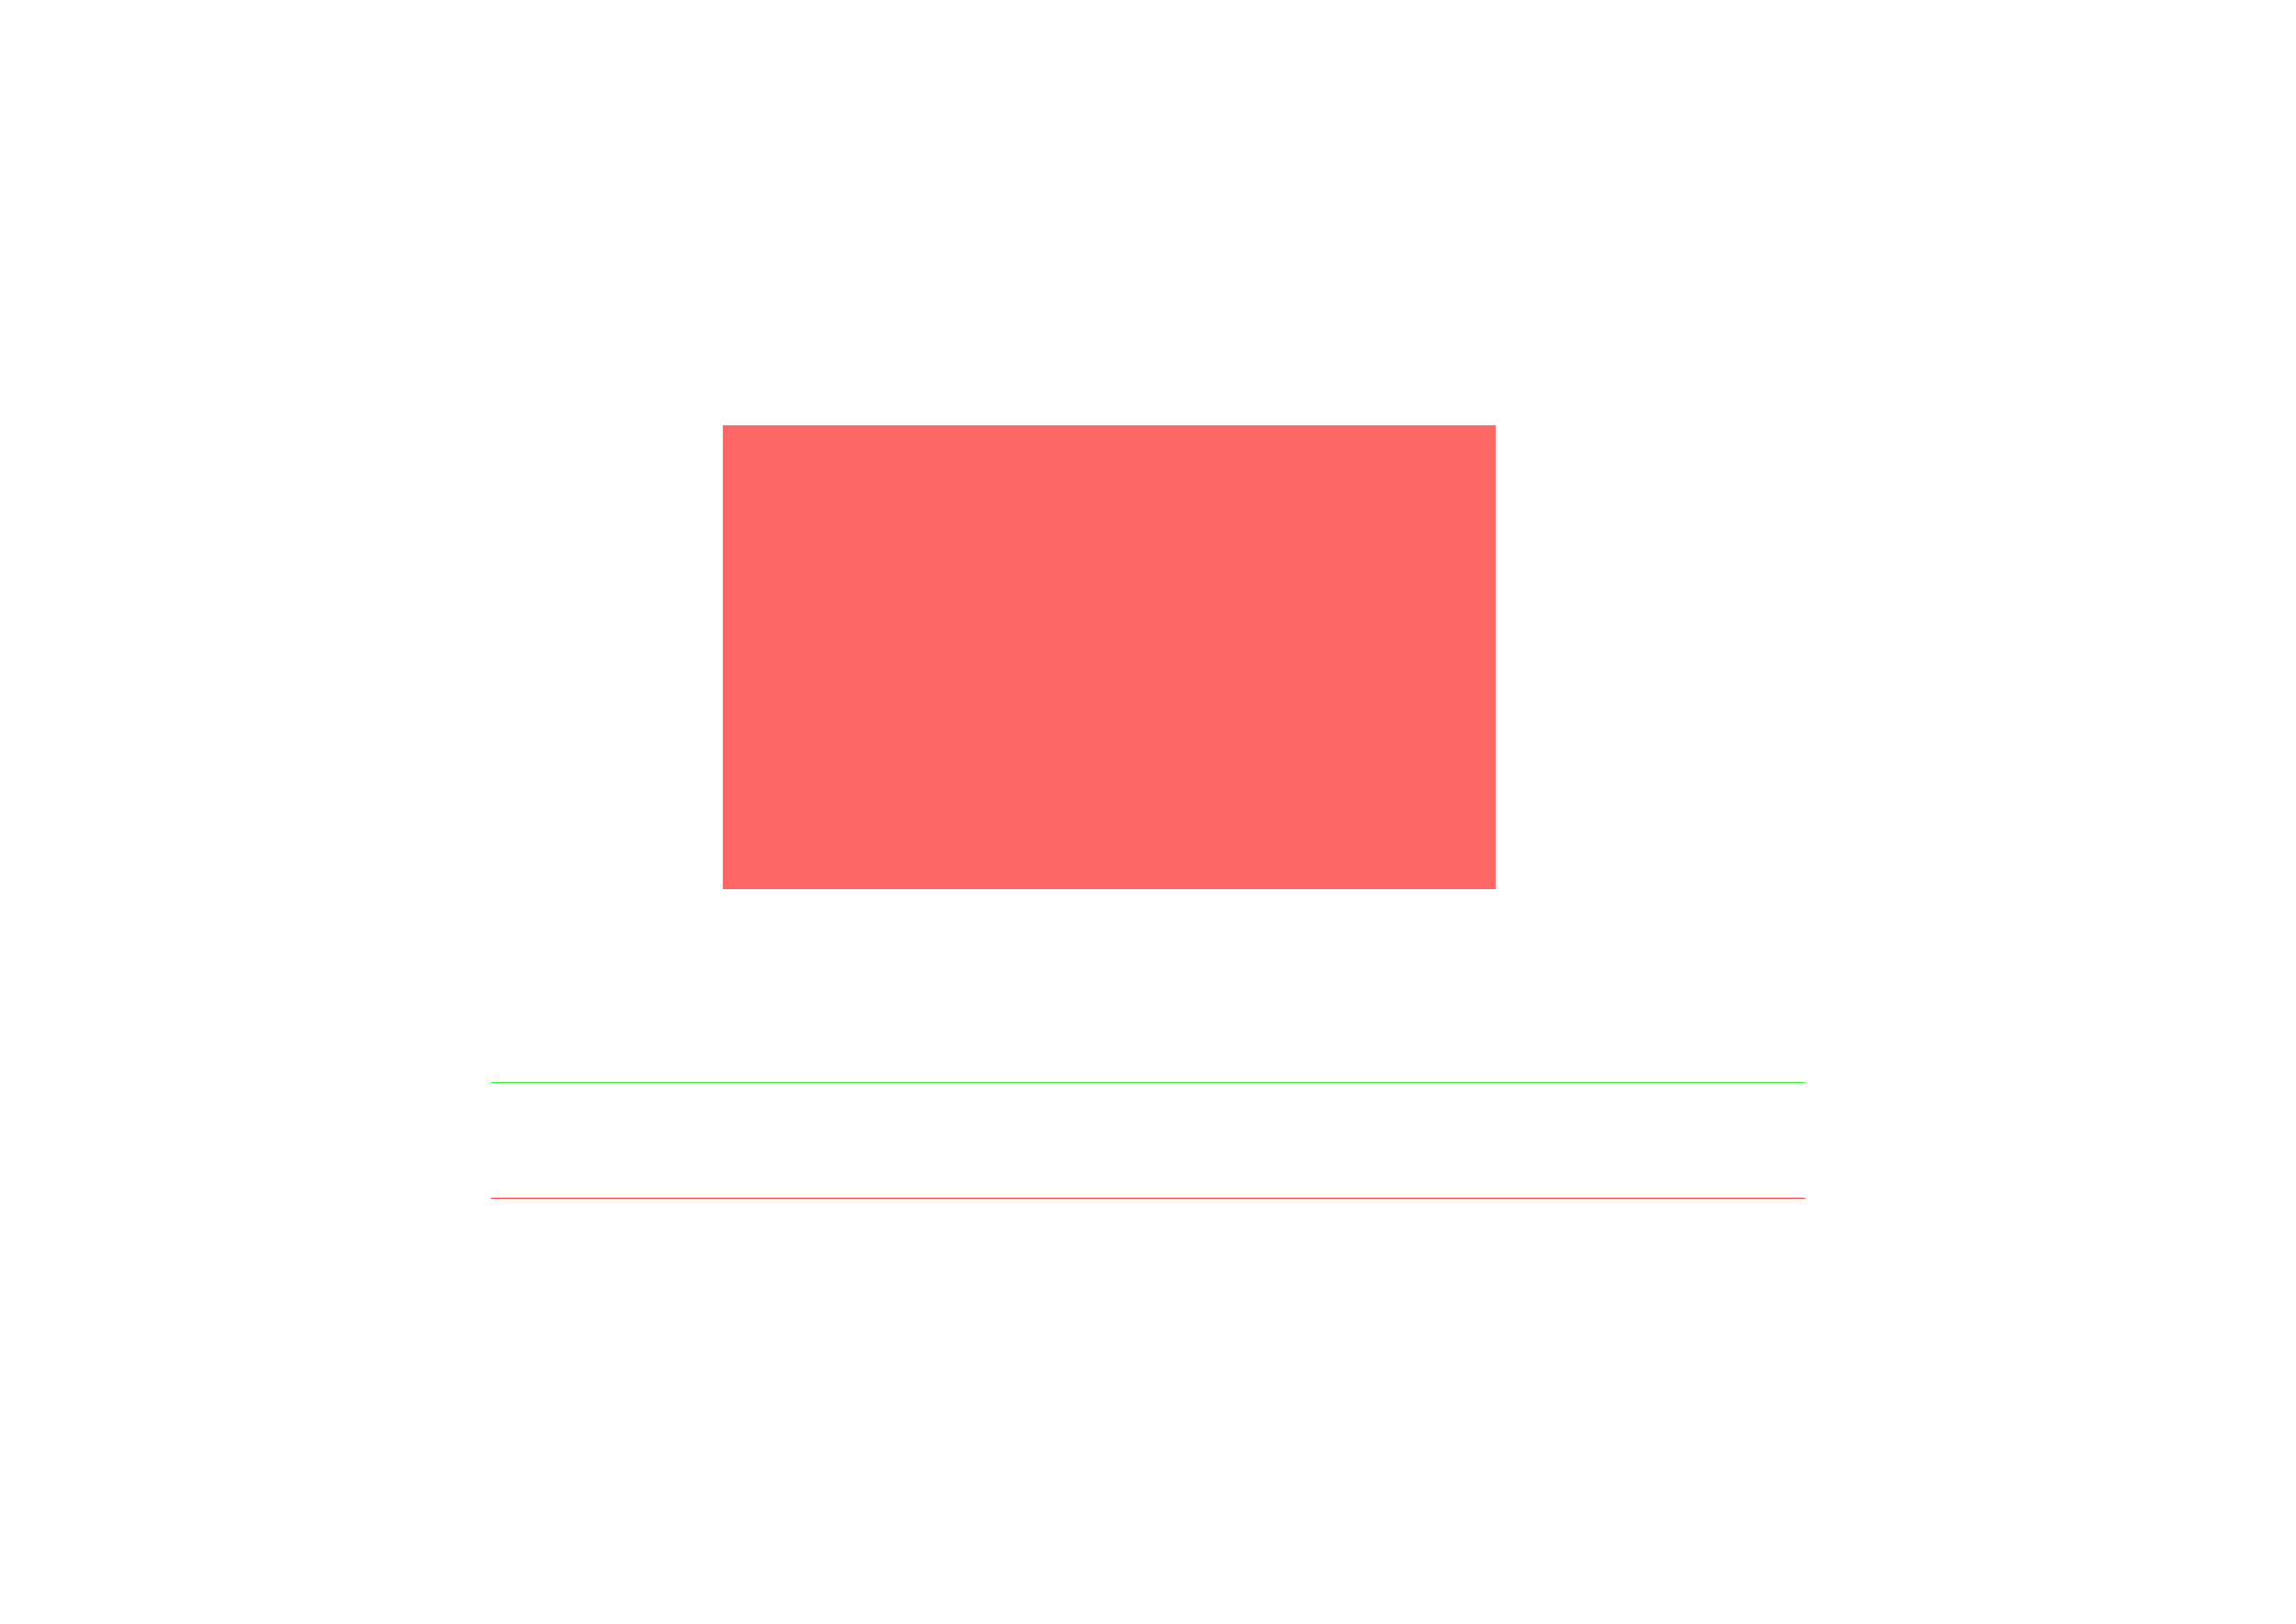
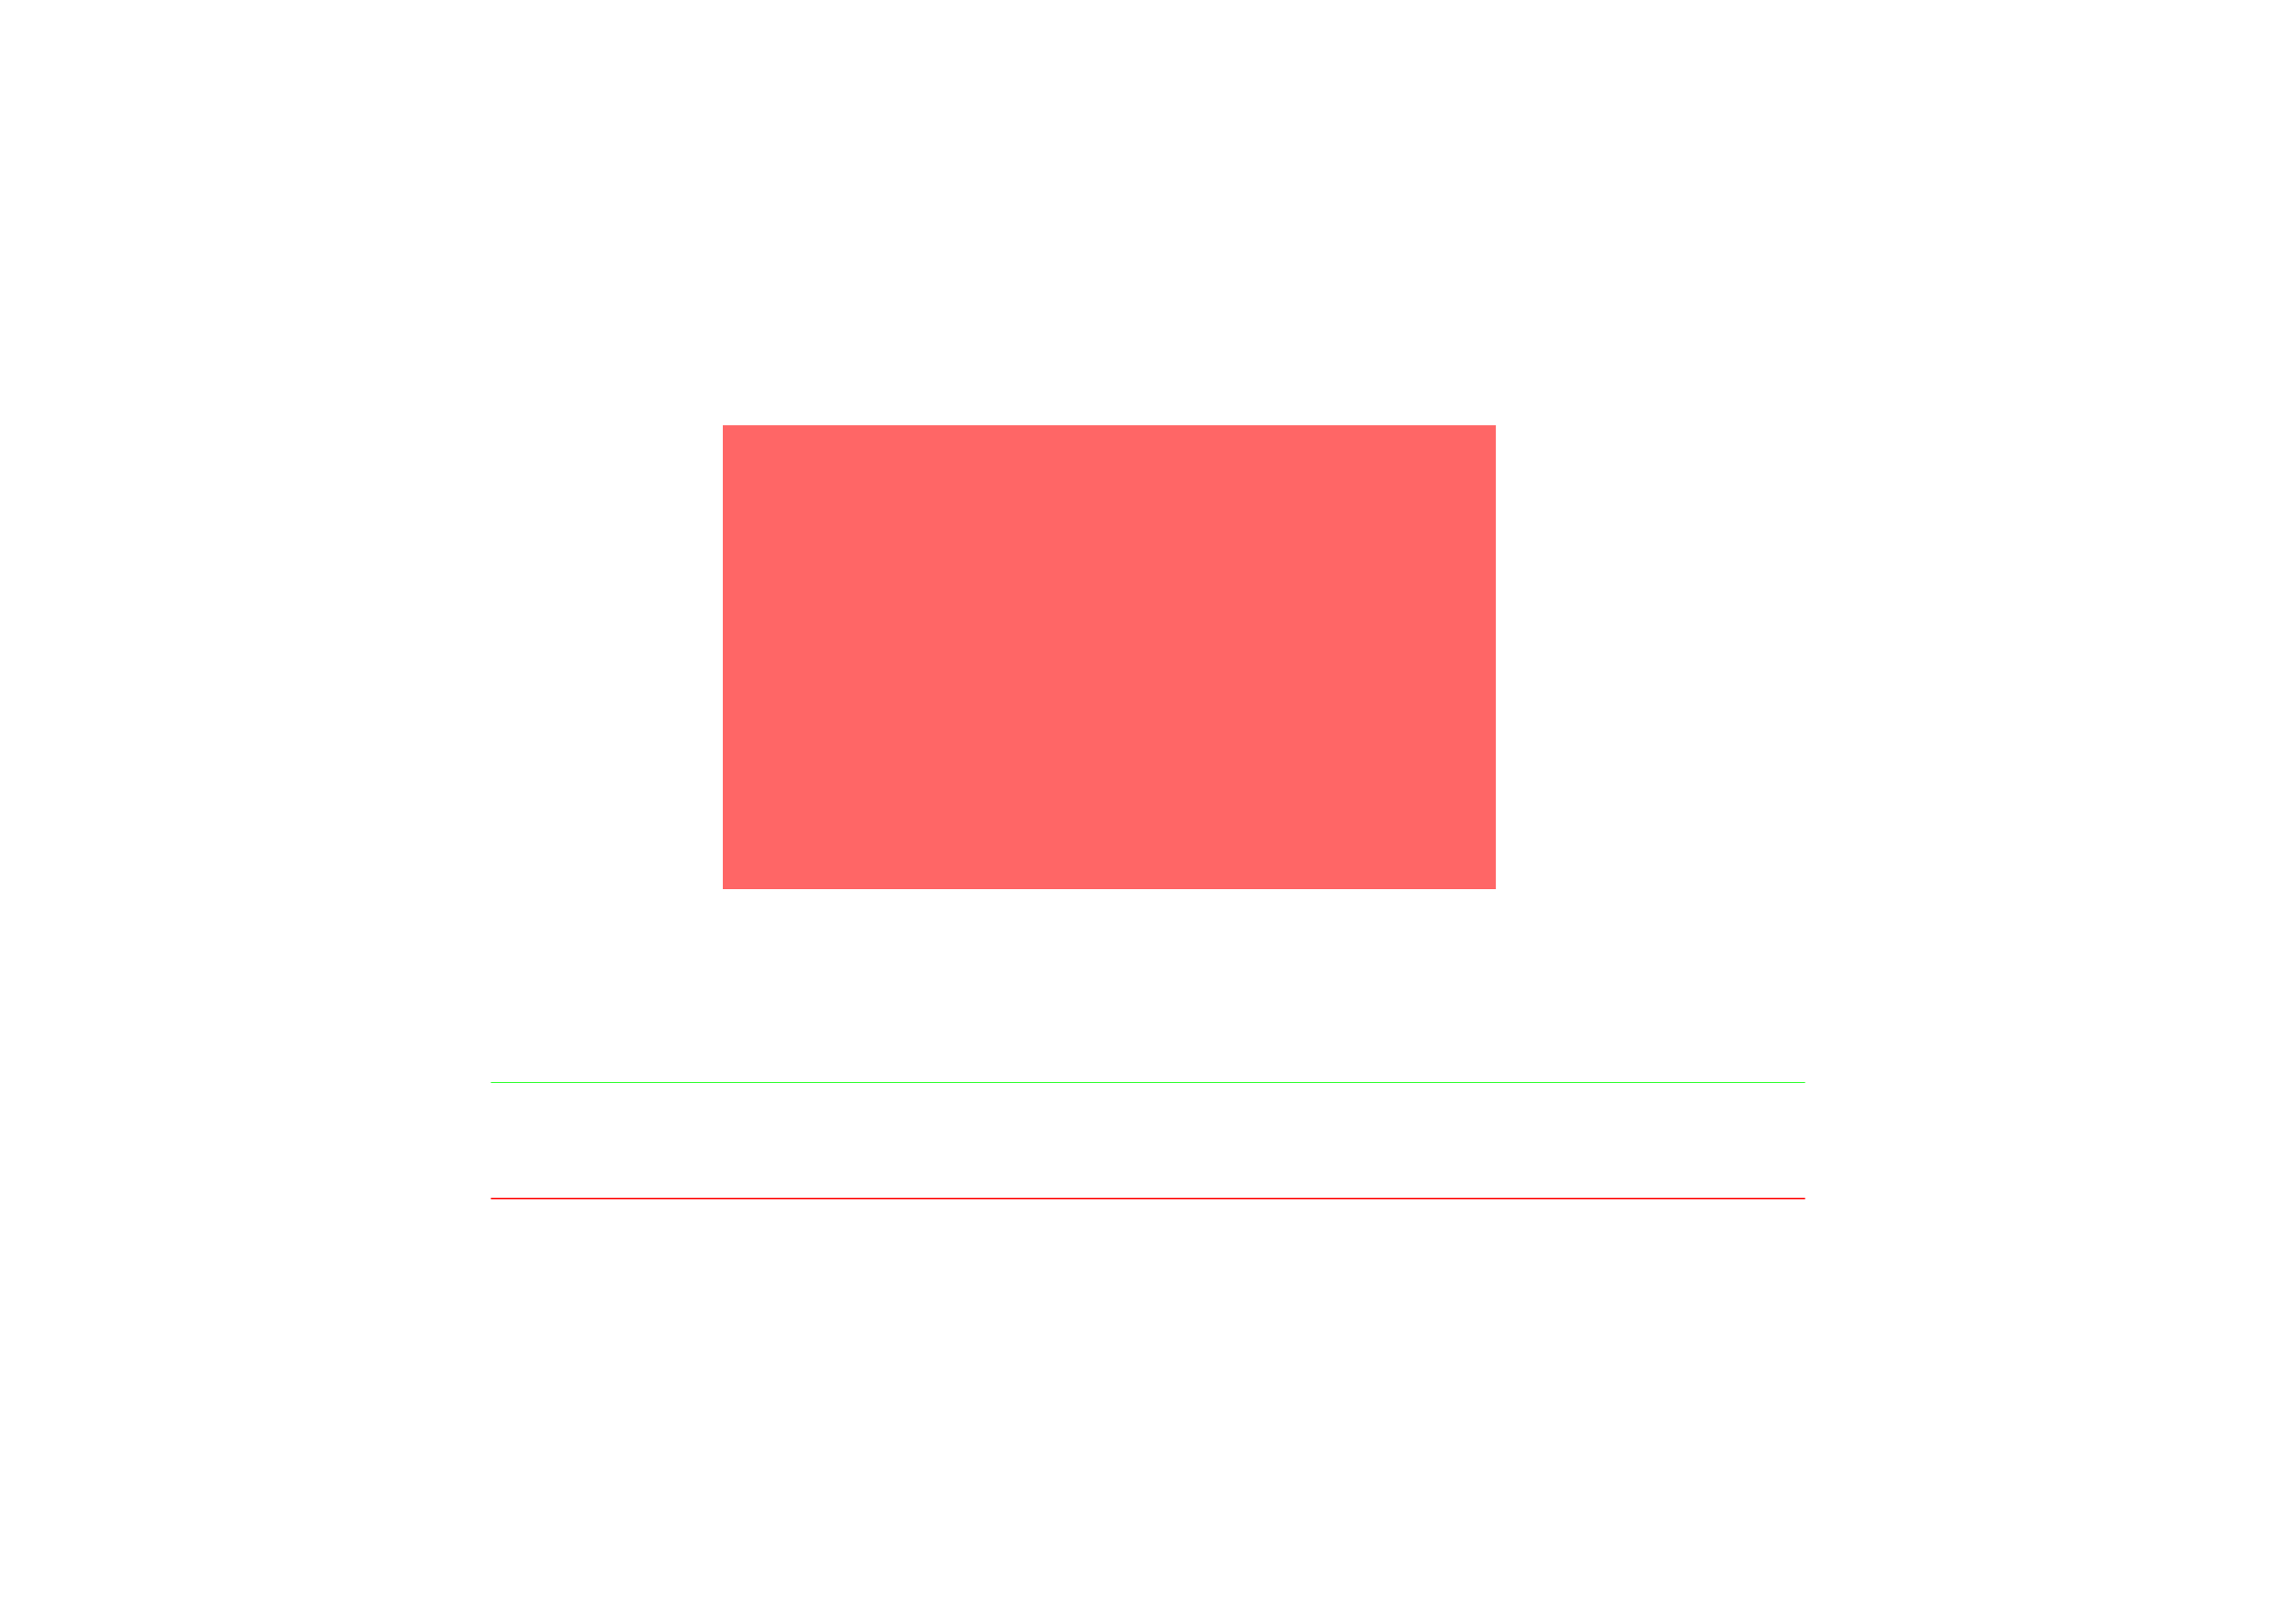
<svg xmlns="http://www.w3.org/2000/svg" width="297mm" height="210mm" viewBox="0 0 297 210" data-layout-id="layout-1" data-plot-area="layout" data-plot-scale="custom" data-plot-profile="color" data-plot-lineweights="true" data-plot-transparency="true" data-source="0,0,297,210" data-destination="0,0,297,210">
  <defs>
    <clipPath id="viewport-clip-0">
      <rect x="20" y="30" width="257" height="150" />
    </clipPath>
  </defs>
  <g transform="translate(0 210) scale(1 -1) translate(0 0)">
-     <g data-viewport-id="viewport-f103" clip-path="url(#viewport-clip-0)" transform="translate(148.5 105) scale(1) rotate(0) translate(-105 -80)">
-       <line data-handle="10" data-source-color="#ff0000" data-plot-color="#ff0000" data-lineweight-mm="0.7" data-opacity="1" vector-effect="non-scaling-stroke" stroke="#ff0000" stroke-width="0.7" stroke-opacity="1" fill="none" x1="20" y1="30" x2="190" y2="30" />
-       <line data-handle="11" data-source-color="#00ff00" data-plot-color="#00ff00" data-lineweight-mm="0.35" data-opacity="1" vector-effect="non-scaling-stroke" stroke="#00ff00" stroke-width="0.35" stroke-opacity="1" fill="none" x1="20" y1="45" x2="190" y2="45" />
-       <line data-handle="13" data-source-color="#0a64dc" data-plot-color="#0a64dc" data-lineweight-mm="0" data-opacity="1" vector-effect="non-scaling-stroke" stroke="#0a64dc" stroke-width="0.001" stroke-opacity="1" fill="none" x1="20" y1="60" x2="190" y2="60" />
-       <path data-handle="12" data-source-color="#ff0000" data-plot-color="#ff0000" data-opacity="0.6" d="M 50 70 L 150 70 L 150 130 L 50 130 Z" fill="#ff0000" fill-opacity="0.6" fill-rule="evenodd" stroke="none" />
+     <g data-viewport-id="viewport-f103" clip-path="url(#viewport-clip-0)">
+       <g transform="translate(148.5 105) scale(1) rotate(0) translate(-105 -80)">
+         <line data-handle="10" data-source-color="#ff0000" data-plot-color="#ff0000" data-lineweight-mm="0.7" data-opacity="1" vector-effect="non-scaling-stroke" stroke="#ff0000" stroke-width="0.7" stroke-opacity="1" fill="none" x1="20" y1="30" x2="190" y2="30" />
+         <line data-handle="11" data-source-color="#00ff00" data-plot-color="#00ff00" data-lineweight-mm="0.35" data-opacity="1" vector-effect="non-scaling-stroke" stroke="#00ff00" stroke-width="0.35" stroke-opacity="1" fill="none" x1="20" y1="45" x2="190" y2="45" />
+         <line data-handle="13" data-source-color="#0a64dc" data-plot-color="#0a64dc" data-lineweight-mm="0" data-opacity="1" vector-effect="non-scaling-stroke" stroke="#0a64dc" stroke-width="0.001" stroke-opacity="1" fill="none" x1="20" y1="60" x2="190" y2="60" />
+         <path data-handle="12" data-source-color="#ff0000" data-plot-color="#ff0000" data-opacity="0.6" d="M 50 70 L 150 70 L 150 130 L 50 130 Z" fill="#ff0000" fill-opacity="0.6" fill-rule="evenodd" stroke="none" />
+       </g>
    </g>
  </g>
</svg>
